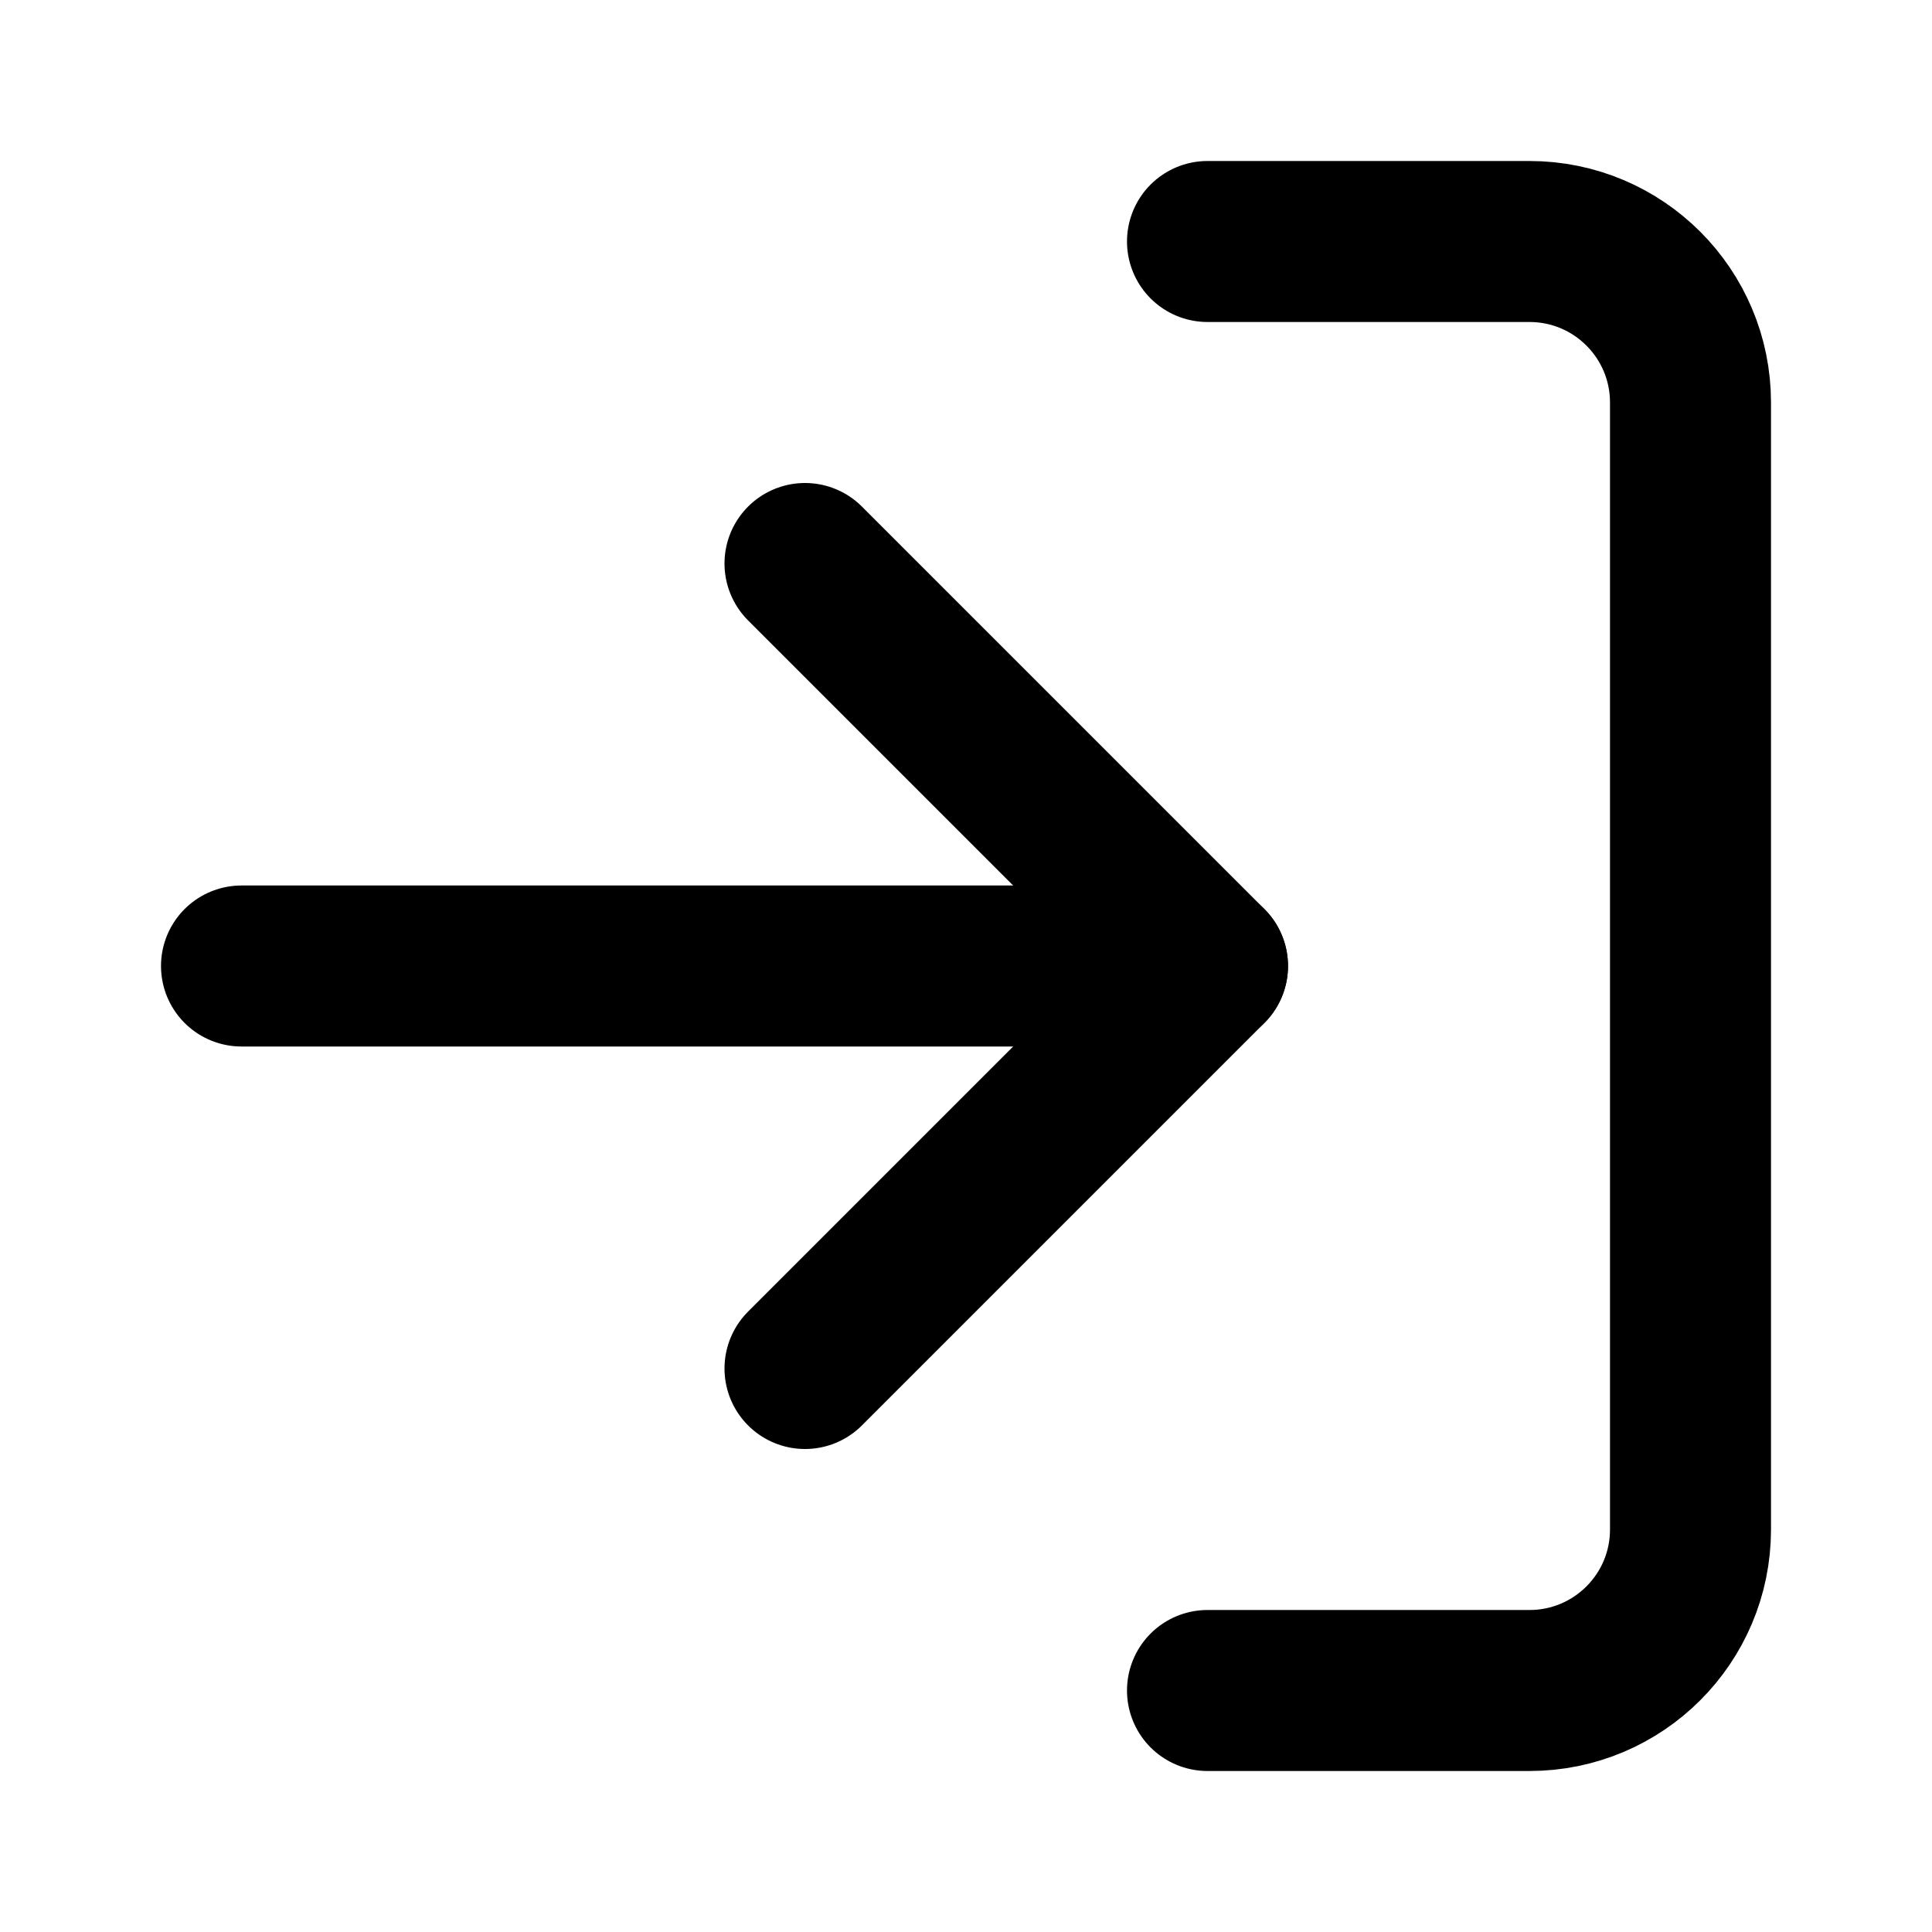
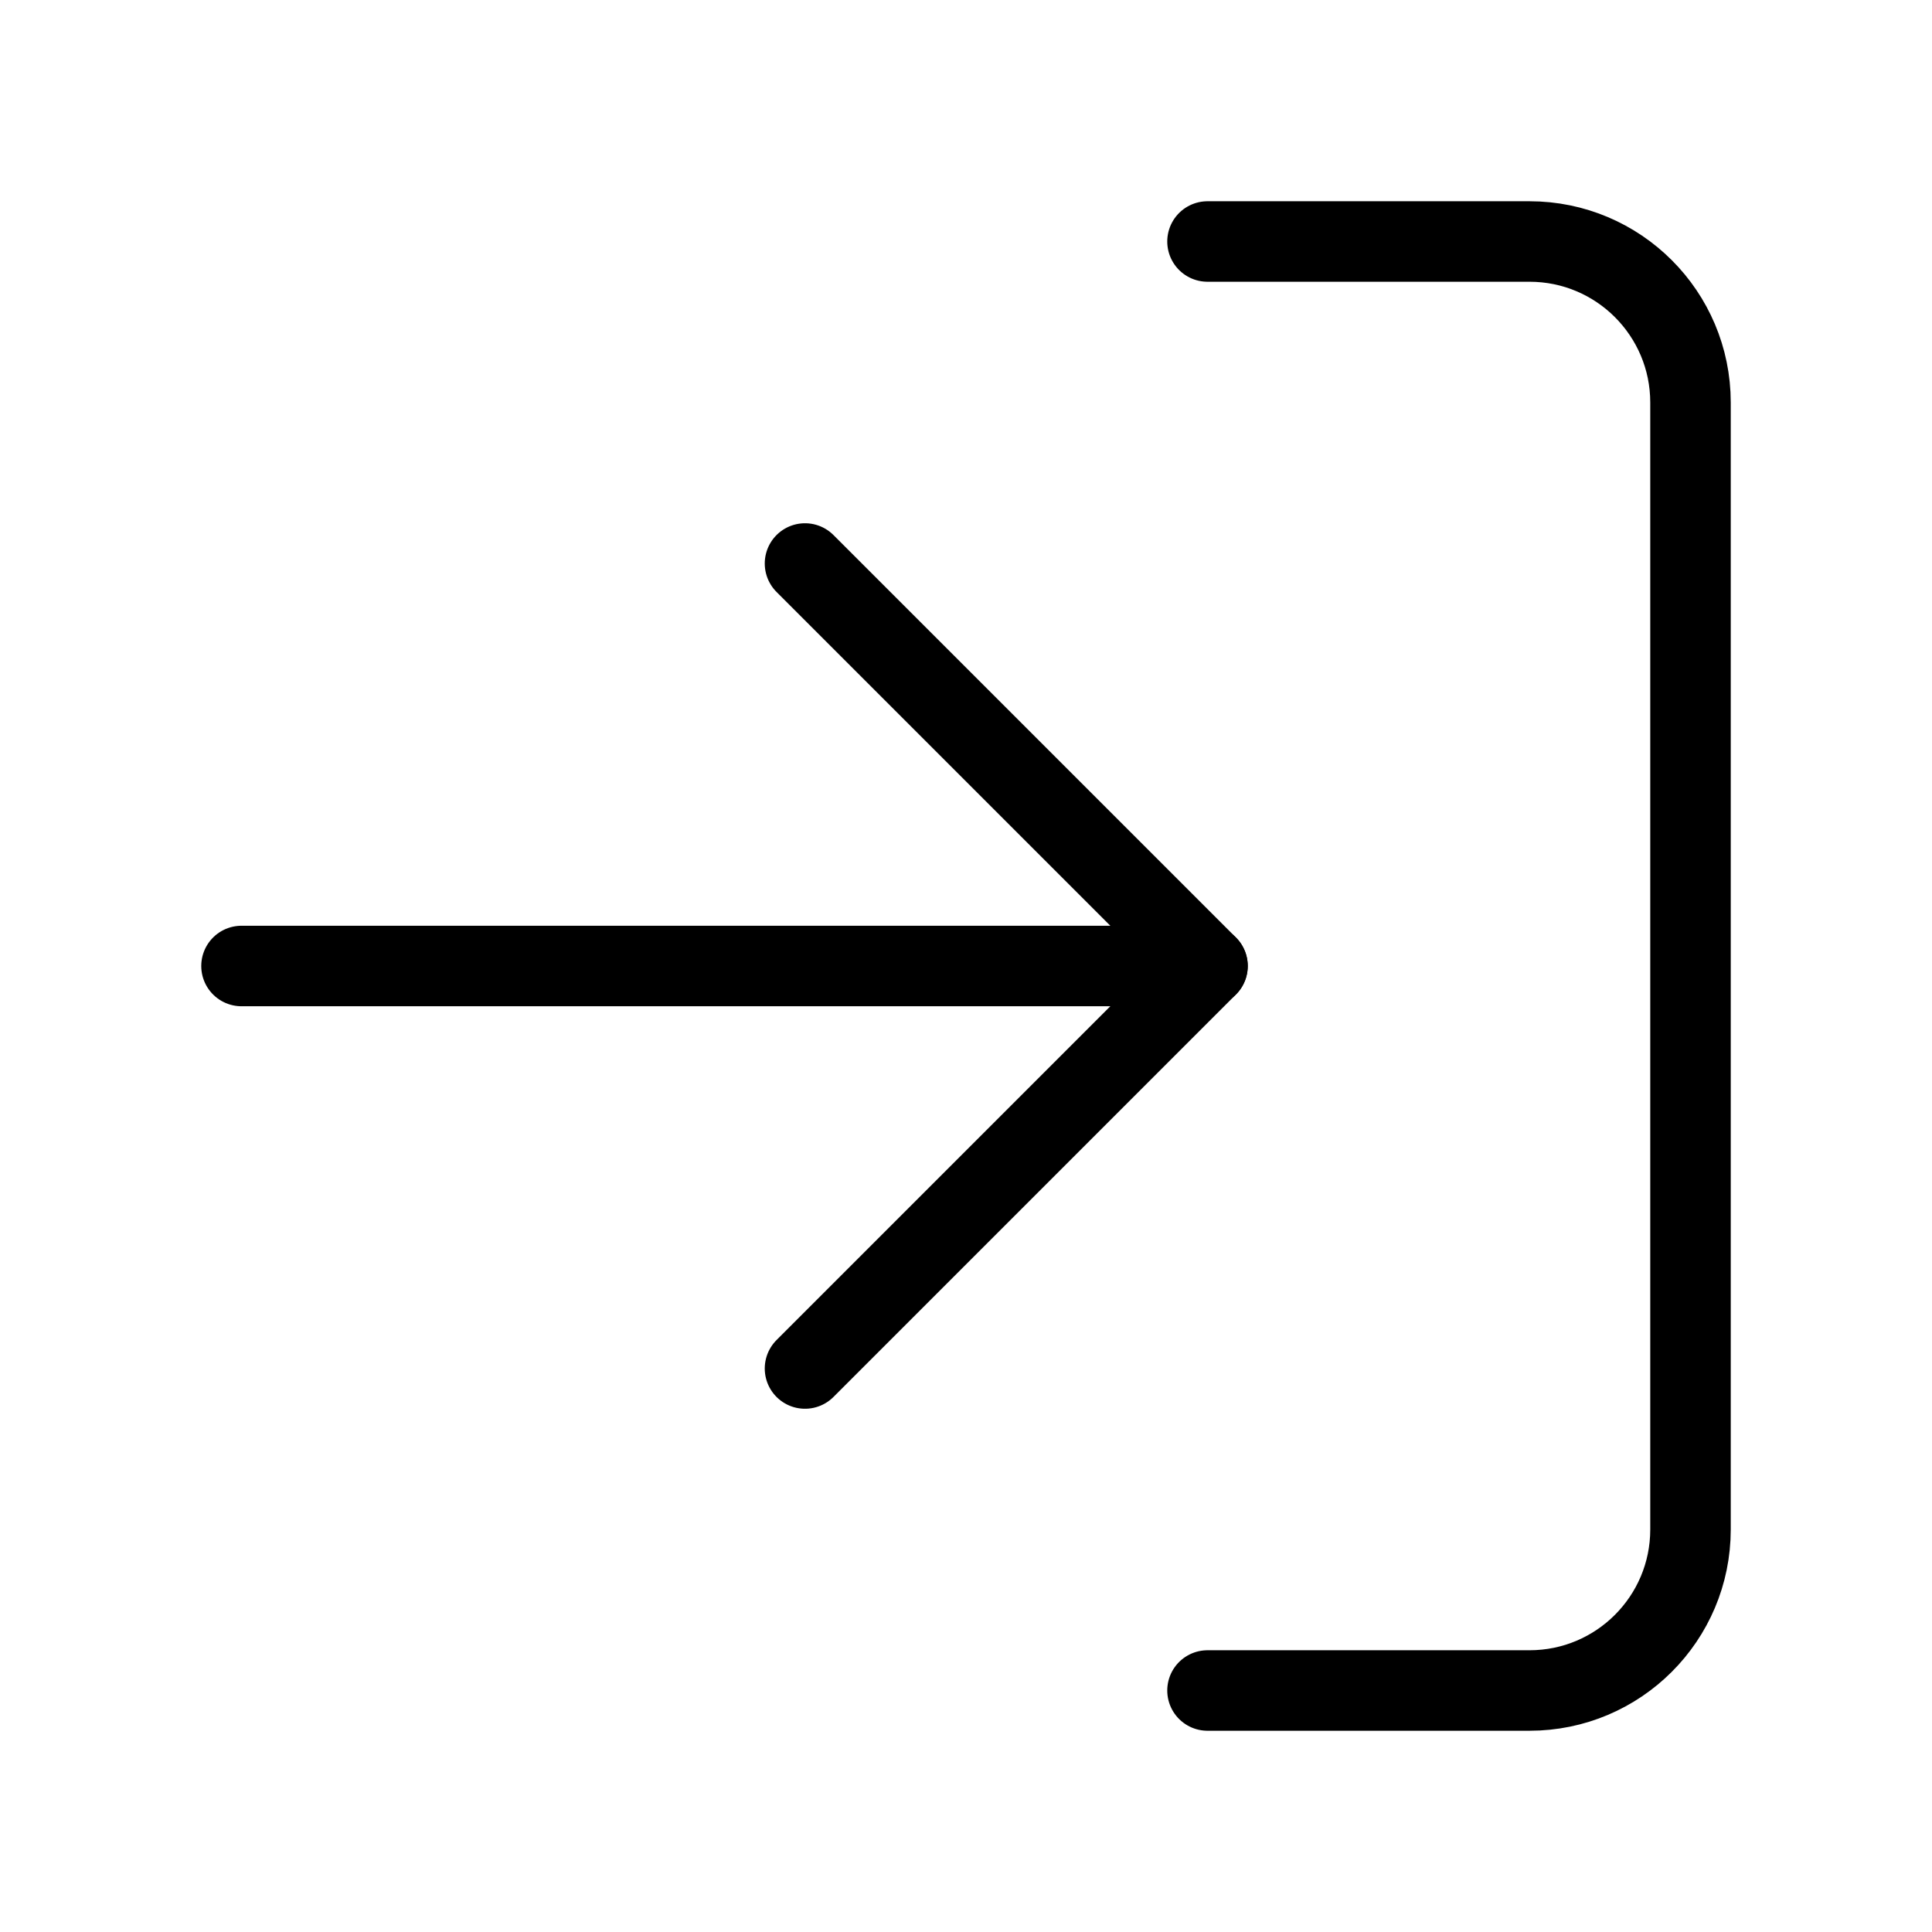
- <svg xmlns="http://www.w3.org/2000/svg" width="24" height="24" viewBox="0 0 24 24" fill="none" stroke="currentColor" stroke-width="2" stroke-linecap="round" stroke-linejoin="round">
+ <svg xmlns="http://www.w3.org/2000/svg" width="24" height="24" viewBox="0 0 24 24" fill="none" stroke="currentColor" stroke-width="1" stroke-linecap="round" stroke-linejoin="round">
  <path d="M15 3h4a2 2 0 0 1 2 2v14a2 2 0 0 1-2 2h-4" />
  <polyline points="10 17 15 12 10 7" />
  <line x1="15" y1="12" x2="3" y2="12" />
</svg>
